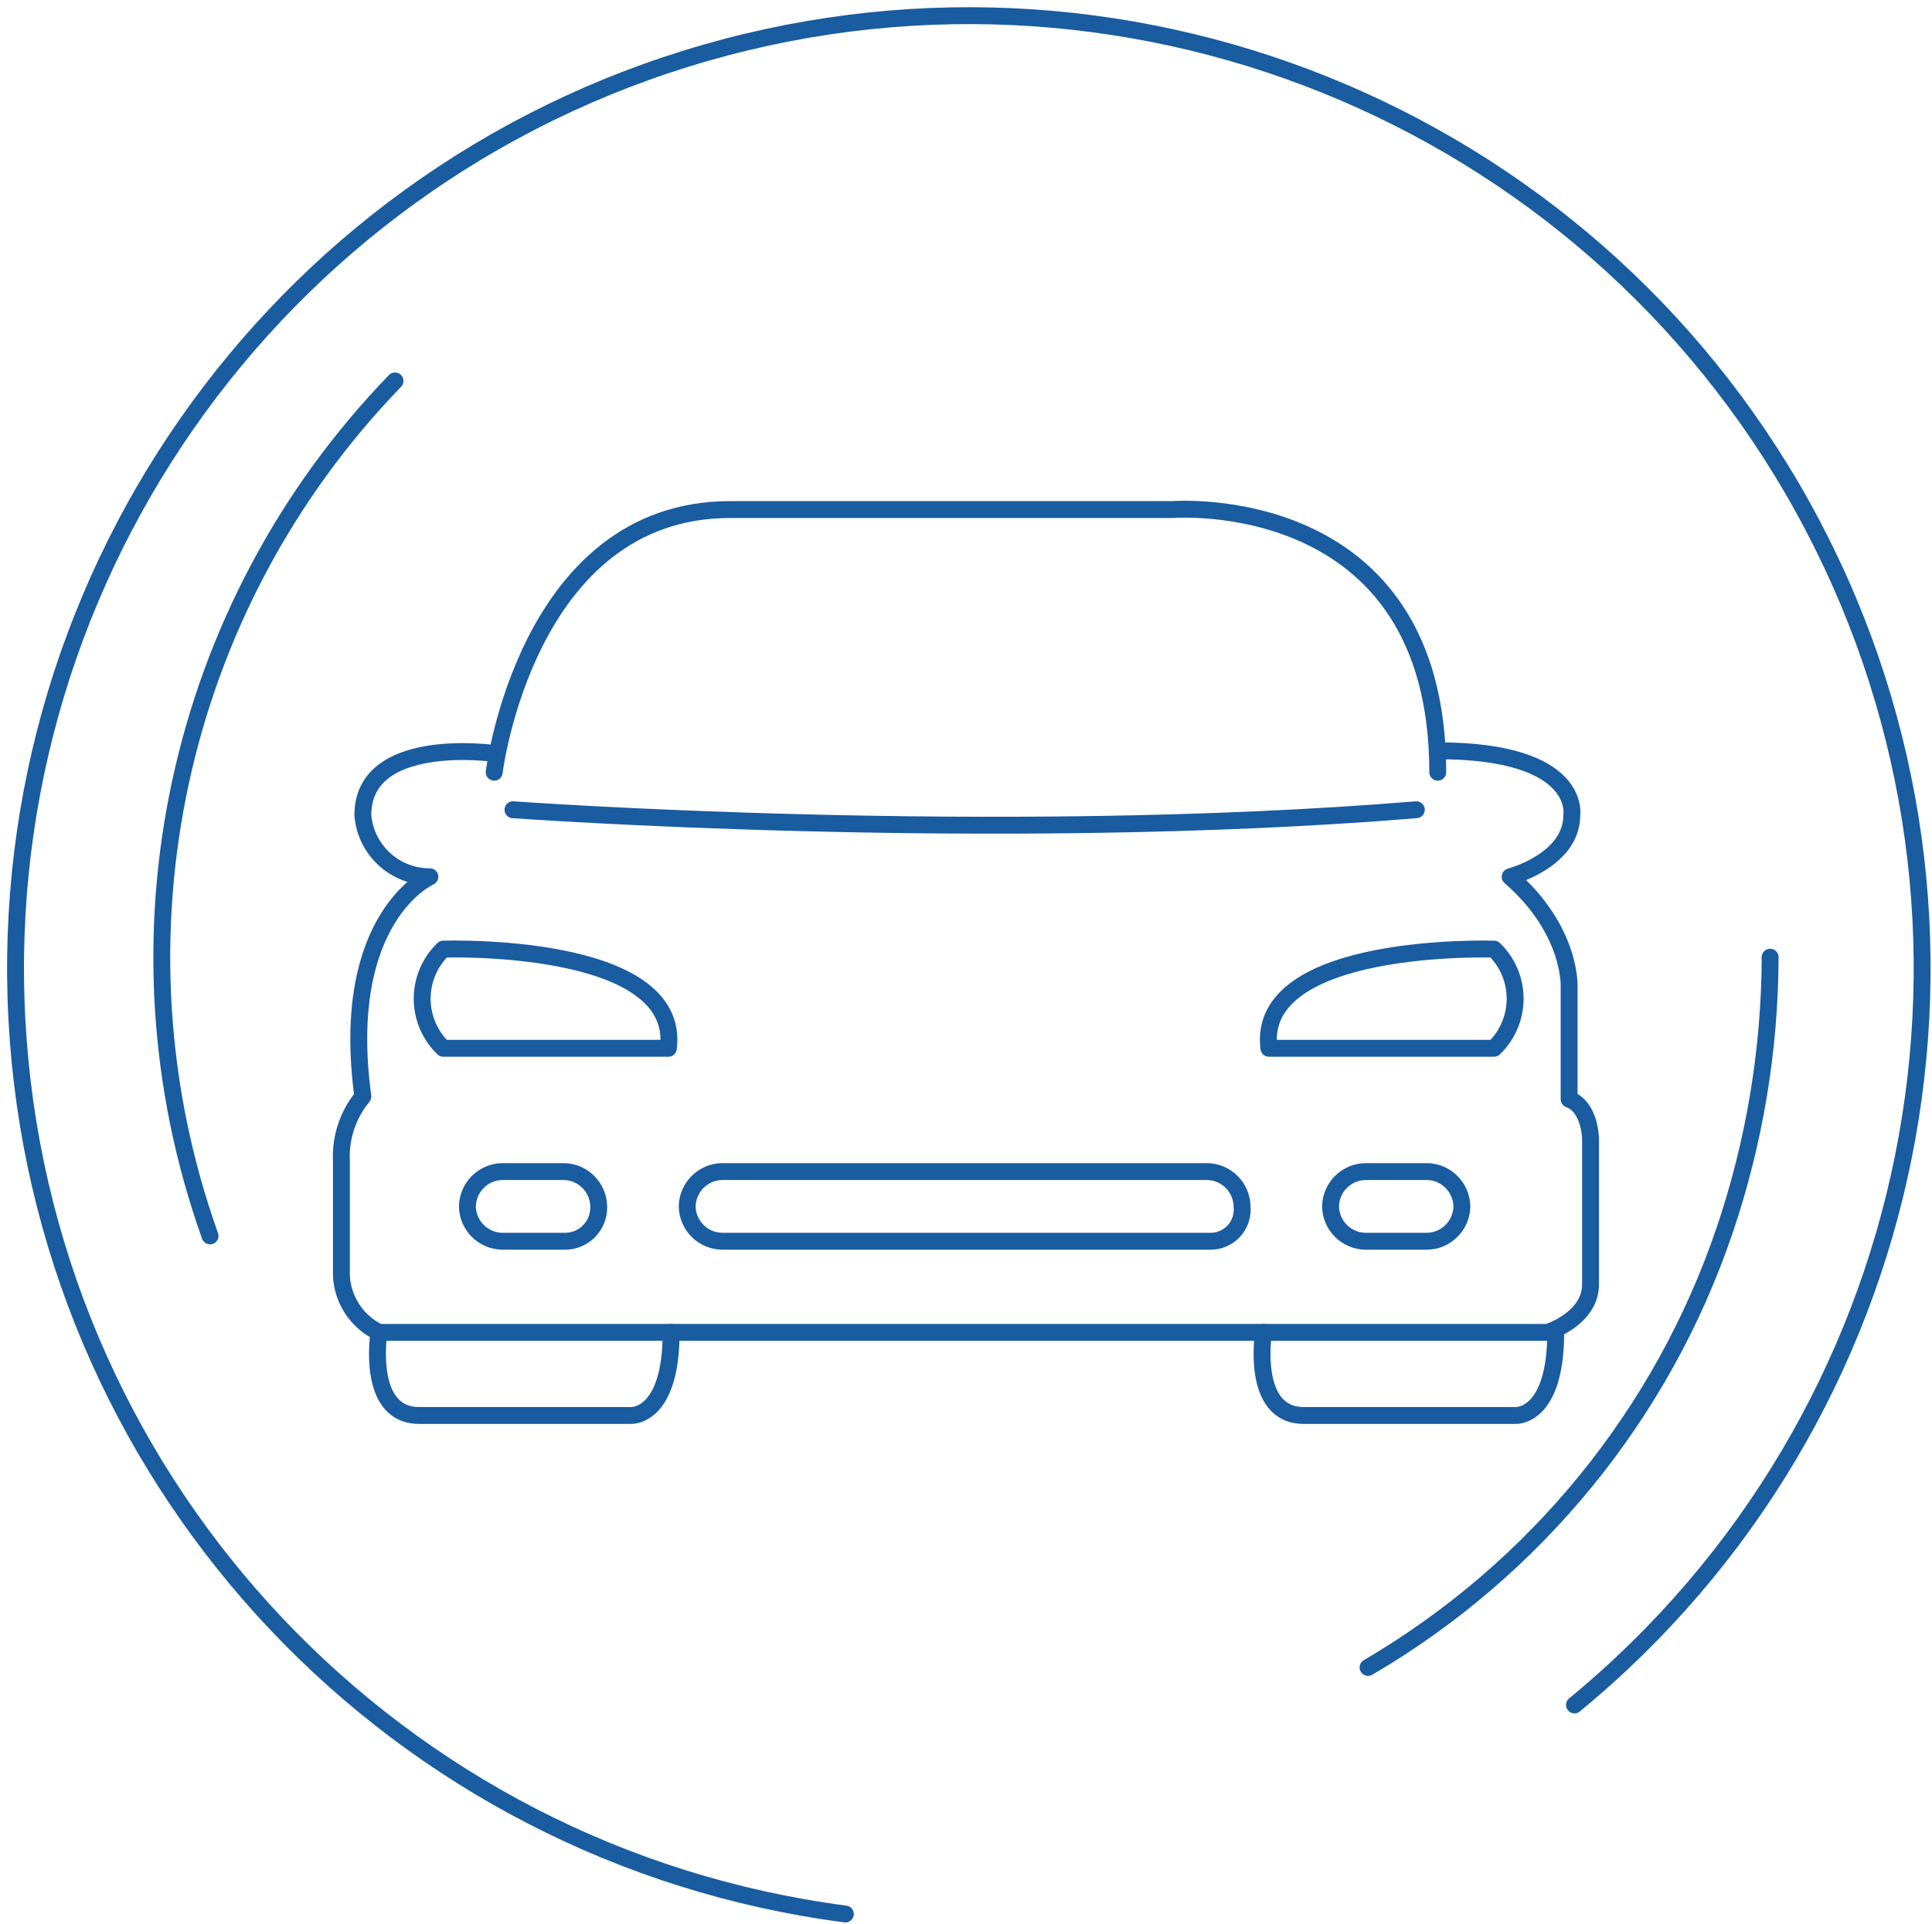
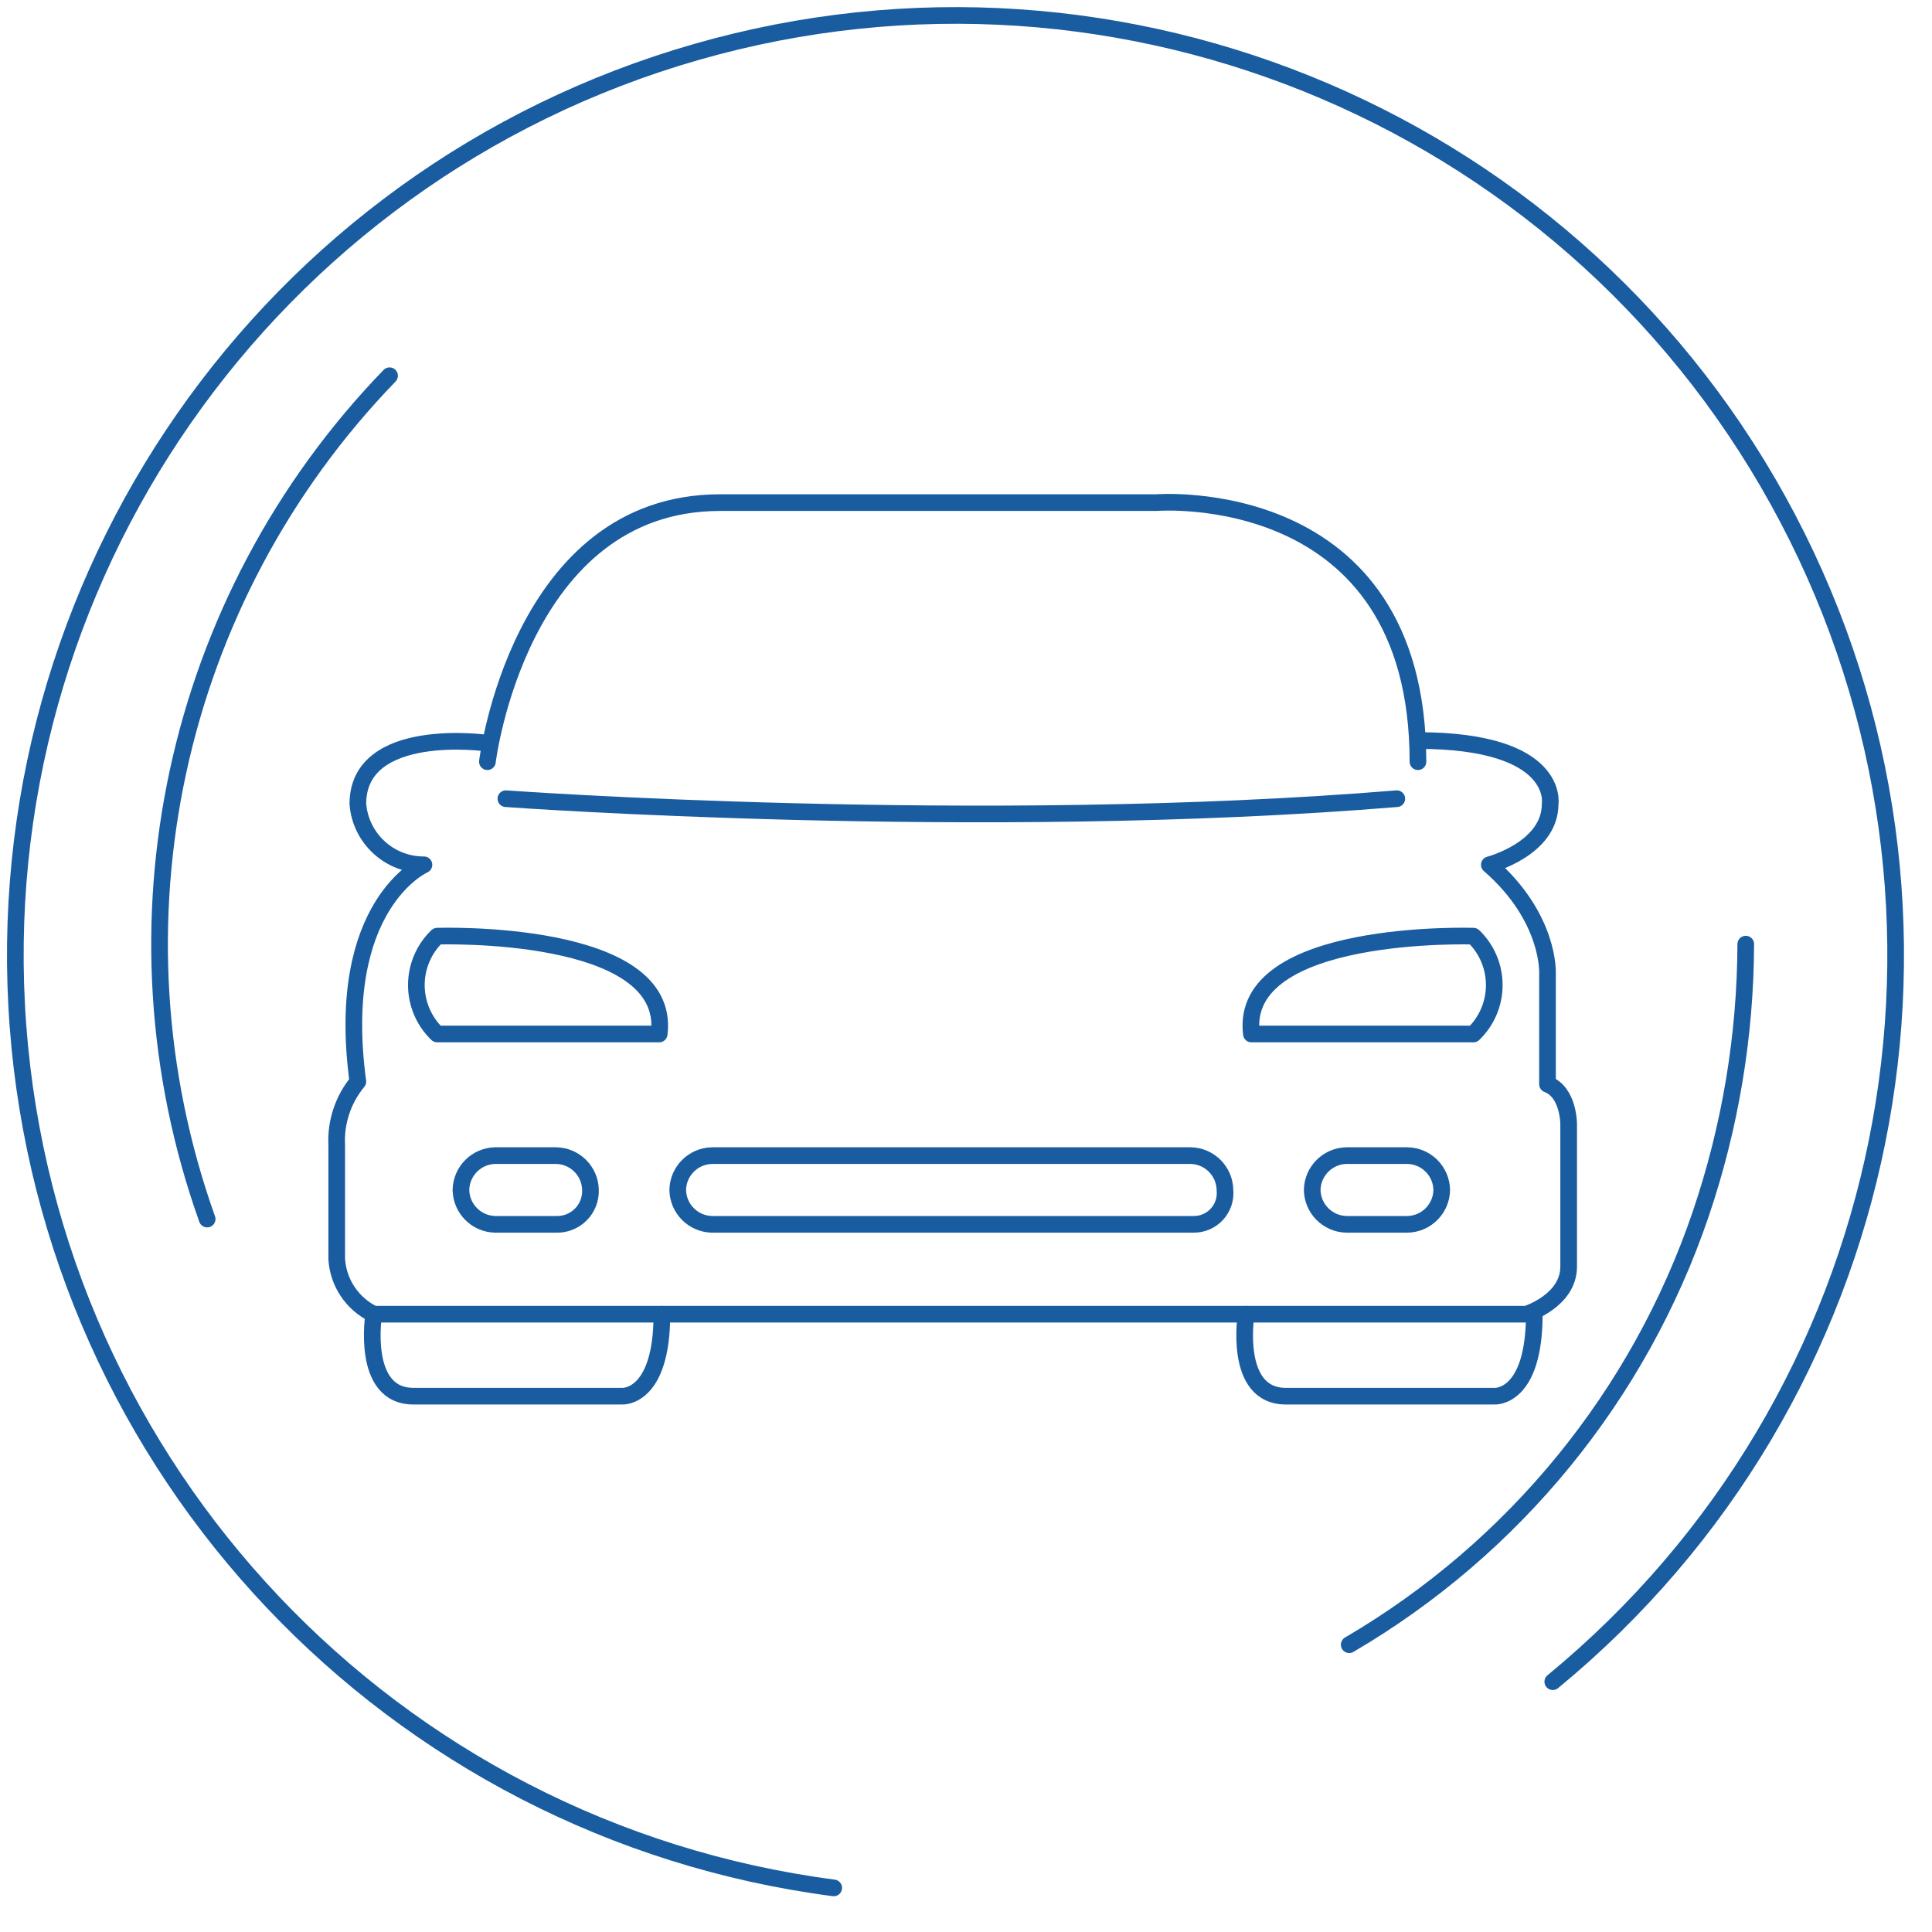
- <svg xmlns="http://www.w3.org/2000/svg" width="114.402" height="113.909" viewBox="0 0 114.402 113.909">
+ <svg xmlns="http://www.w3.org/2000/svg" width="116" height="116" viewBox="0 0 116 116">
  <style type="text/css">
  .rotate {
    animation: rotate 5s linear infinite;
    transform-box: fill-box;
    transform-origin: center;
}

@keyframes rotate {
  from { transform: rotate(0deg); }
  to { transform: rotate(360deg); }
}
</style>
  <g id="外匯車-01" transform="translate(-0.261 -0.386)">
    <g id="组_678" transform="translate(0.809 0.931)">
      <g id="累積放款金額-01-2" transform="translate(9.033 22.015)">
        <path id="路径_342-2" d="M9.357,65.434A49.086,49.086,0,0,1,20.309,14.8" transform="translate(-6.5 -14.8)" fill="none" stroke="#195ca0" stroke-linecap="round" stroke-linejoin="round" stroke-width="1" />
        <path id="路径_343-2" d="M75.309,36.3a50.941,50.941,0,0,1-2.7,16.19A47.792,47.792,0,0,1,51.5,78.363" transform="translate(19.928 -2.173)" fill="none" stroke="#195ca0" stroke-linecap="round" stroke-linejoin="round" stroke-width="1" />
      </g>
      <path id="路径_1323" class="rotate" d="M50.318,113.738a56.447,56.447,0,1,1,43.174-12.381" transform="translate(-0.809 -0.931)" fill="none" stroke="#195ca0" stroke-linecap="round" stroke-linejoin="round" stroke-width="1" />
    </g>
    <g id="Group_3559" data-name="Group 3559" transform="translate(20.477 30.542)">
      <path id="Path_4422" data-name="Path 4422" d="M14.633,50.3s-.794,4.921,2.381,4.921h12.54s2.381.159,2.381-4.921" transform="translate(-12.41 -1.549)" fill="none" stroke="#195ca0" stroke-linecap="round" stroke-linejoin="round" stroke-width="1" />
      <path id="Path_4423" data-name="Path 4423" d="M47.633,50.3s-.794,4.921,2.381,4.921h12.54s2.381.159,2.381-4.921" transform="translate(6.97 -1.549)" fill="none" stroke="#195ca0" stroke-linecap="round" stroke-linejoin="round" stroke-width="1" />
      <path id="Path_4424" data-name="Path 4424" d="M19.6,30.8s28.412,2.063,53.491,0" transform="translate(-9.441 -13.001)" fill="none" stroke="#195ca0" stroke-linecap="round" stroke-linejoin="round" stroke-width="1" />
      <path id="Path_4425" data-name="Path 4425" d="M22.248,28.759s-7.778-1.111-7.778,3.651a3.967,3.967,0,0,0,3.968,3.651s-5.4,2.381-3.968,13.016a5.562,5.562,0,0,0-1.27,3.809v6.825a3.947,3.947,0,0,0,2.222,3.333H84.628s2.54-.794,2.54-2.857V51.616s0-1.9-1.27-2.381V42.568s.159-3.333-3.492-6.508c0,0,3.651-.952,3.651-3.651,0,0,.635-3.809-7.936-3.809" transform="translate(-13.2 -14.293)" fill="none" stroke="#195ca0" stroke-linecap="round" stroke-linejoin="round" stroke-width="1" />
      <path id="Path_4426" data-name="Path 4426" d="M18.9,35.163s1.9-15.555,13.968-15.555h26.19s15.714-1.27,15.714,15.555" transform="translate(-9.852 -19.586)" fill="none" stroke="#195ca0" stroke-linecap="round" stroke-linejoin="round" stroke-width="1" />
      <path id="Path_4427" data-name="Path 4427" d="M57.052,48.427H28.163A2.1,2.1,0,0,1,26.1,46.363h0A2.1,2.1,0,0,1,28.163,44.3h28.73a2.1,2.1,0,0,1,2.063,2.063h0A1.875,1.875,0,0,1,57.052,48.427Z" transform="translate(-5.624 -5.072)" fill="none" stroke="#195ca0" stroke-linecap="round" stroke-linejoin="round" stroke-width="1" />
      <path id="Path_4428" data-name="Path 4428" d="M23.614,48.427H19.963A2.1,2.1,0,0,1,17.9,46.363h0A2.1,2.1,0,0,1,19.963,44.3h3.651a2.1,2.1,0,0,1,2.063,2.063h0A2,2,0,0,1,23.614,48.427Z" transform="translate(-10.44 -5.072)" fill="none" stroke="#195ca0" stroke-linecap="round" stroke-linejoin="round" stroke-width="1" />
      <path id="Path_4429" data-name="Path 4429" d="M55.814,48.427H52.163A2.1,2.1,0,0,1,50.1,46.363h0A2.1,2.1,0,0,1,52.163,44.3h3.651a2.1,2.1,0,0,1,2.063,2.063h0A2.1,2.1,0,0,1,55.814,48.427Z" transform="translate(8.471 -5.072)" fill="none" stroke="#195ca0" stroke-linecap="round" stroke-linejoin="round" stroke-width="1" />
      <path id="Path_4430" data-name="Path 4430" d="M47.812,41.876H61.145a4.076,4.076,0,0,0,0-5.873S47.018,35.527,47.812,41.876Z" transform="translate(7.108 -9.95)" fill="none" stroke="#195ca0" stroke-linecap="round" stroke-linejoin="round" stroke-width="1" />
      <path id="Path_4431" data-name="Path 4431" d="M30.8,41.876H17.47a4.076,4.076,0,0,1,0-5.873S31.6,35.527,30.8,41.876Z" transform="translate(-11.438 -9.95)" fill="none" stroke="#195ca0" stroke-linecap="round" stroke-linejoin="round" stroke-width="1" />
    </g>
  </g>
</svg>
